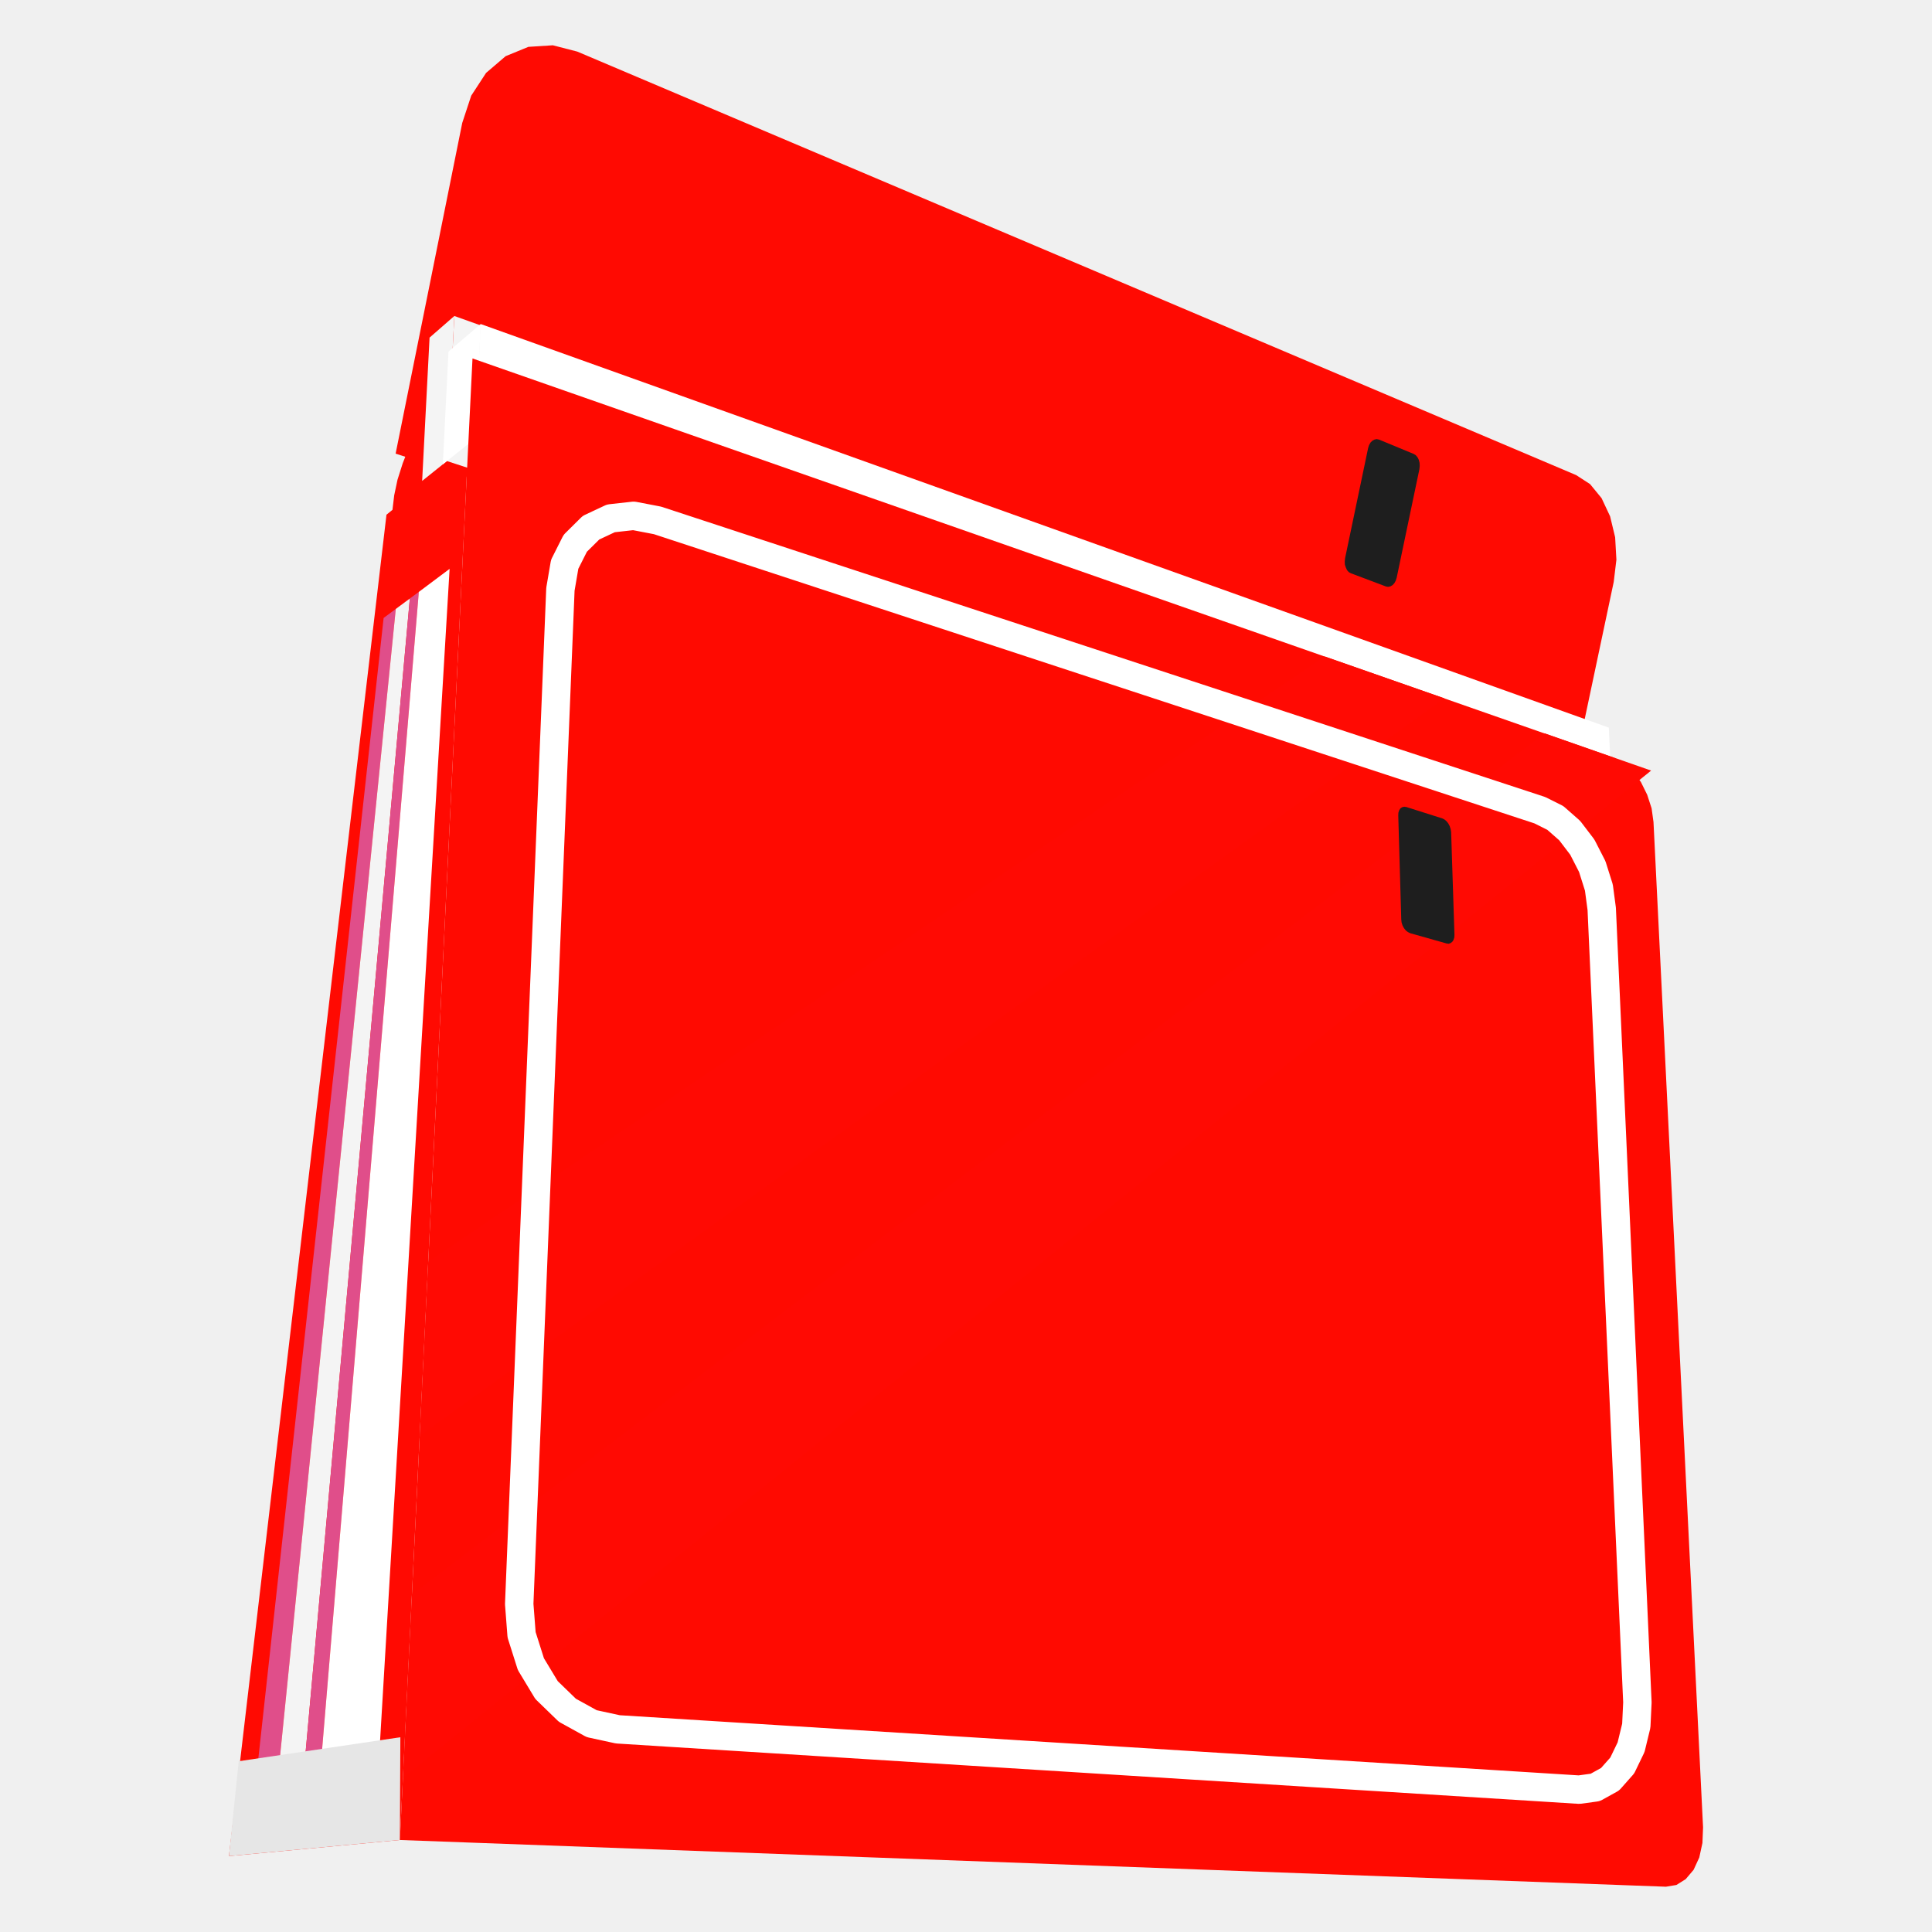
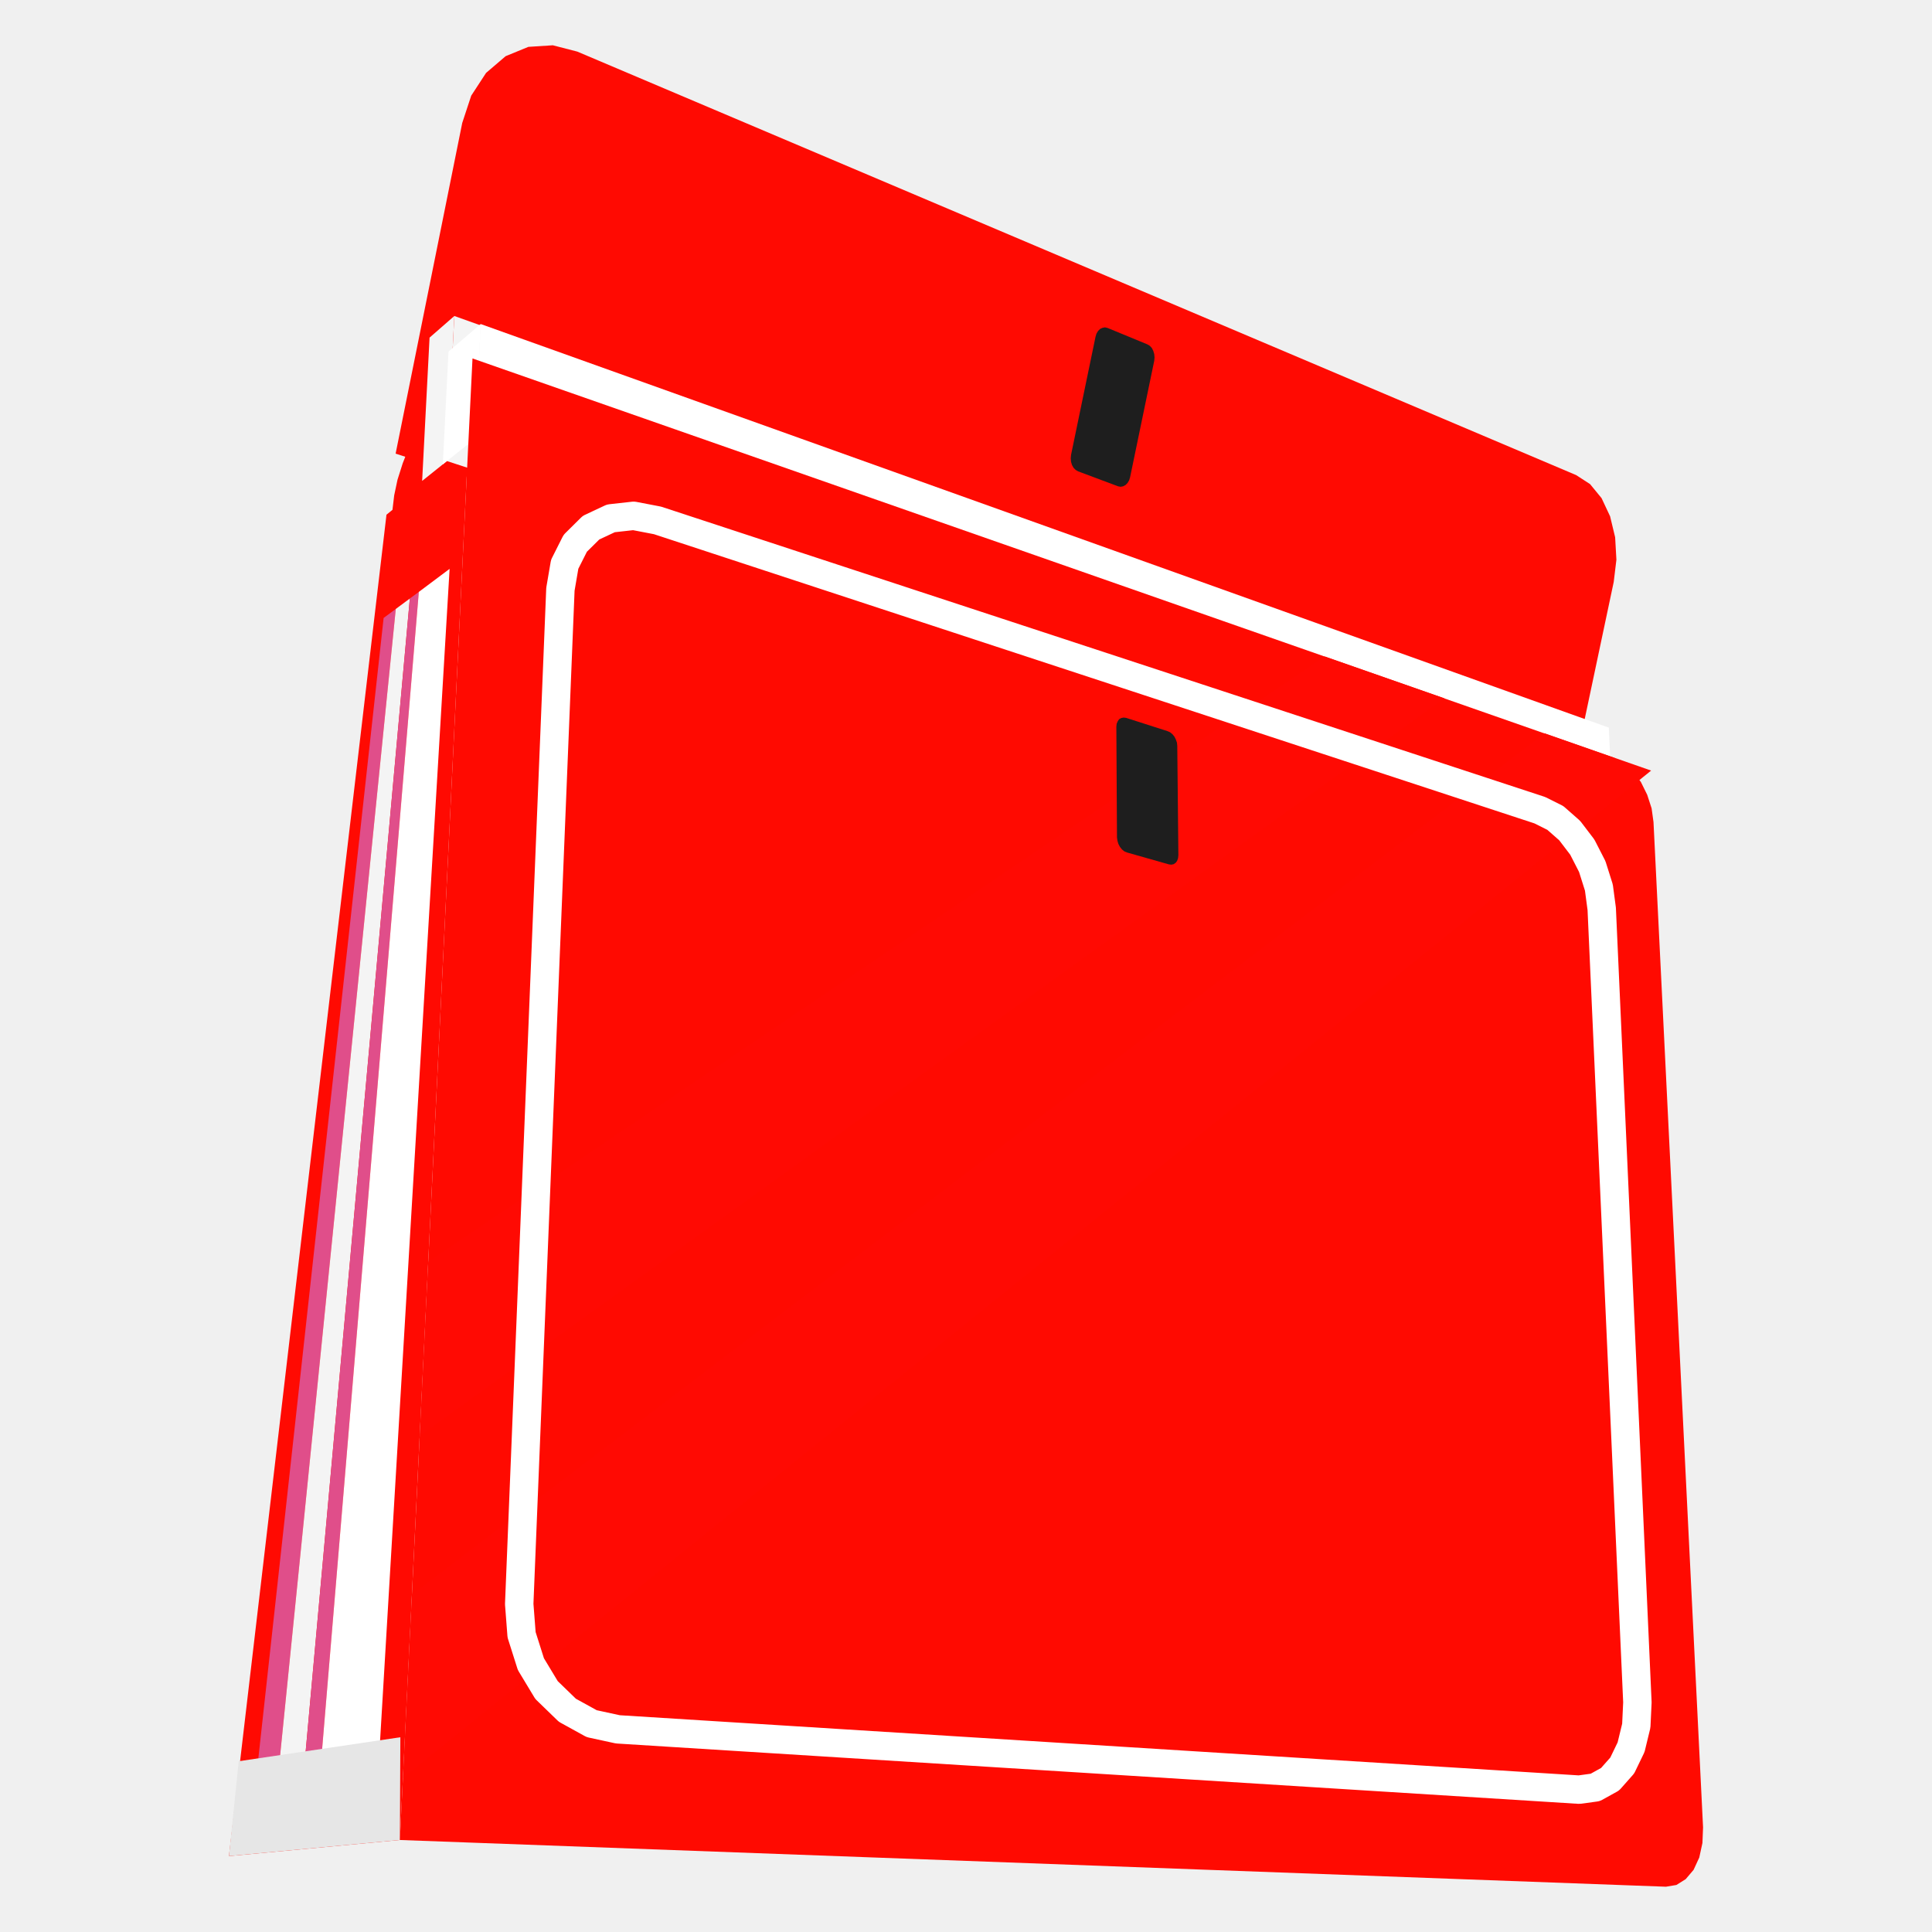
<svg xmlns="http://www.w3.org/2000/svg" width="128" height="128" viewBox="0 0 128 128" version="1.1">
  <g transform="matrix(1.04577 0 0 1.04577 69.506 81.4958)" stroke-linejoin="round" stroke-linecap="round">
    <path fill="#ff0a02" d="M-37.18 -70.14 L-36.61 -71.87 L-35.67 -73.31 L-34.43 -74.37 L-32.99 -74.96 L-31.44 -75.06 L-29.89 -74.66 L33.39 -47.83 L34.27 -47.26 L35.00 -46.37 L35.54 -45.22 L35.86 -43.89 L35.94 -42.47 L35.77 -41.06 L32.42 -25.23 L-41.40 -49.19 Z" />
-     <path fill="#1E1E1E" d="M20.21 -49.54 L20.27 -49.73 L20.36 -49.89 L20.48 -50.01 L20.61 -50.08 L20.75 -50.11 L20.90 -50.08 L23.10 -49.17 L23.23 -49.09 L23.34 -48.96 L23.42 -48.80 L23.47 -48.61 L23.48 -48.41 L23.46 -48.21 L22.02 -41.33 L21.96 -41.14 L21.87 -40.98 L21.76 -40.86 L21.62 -40.78 L21.48 -40.75 L21.35 -40.77 L19.12 -41.61 L18.99 -41.68 L18.88 -41.80 L18.80 -41.97 L18.74 -42.15 L18.73 -42.35 L18.75 -42.56 Z" />
+     <path fill="#1E1E1E" d="M2.94 -56.59 L3.00 -56.79 L3.10 -56.96 L3.23 -57.09 L3.38 -57.16 L3.54 -57.19 L3.71 -57.15 L6.23 -56.11 L6.38 -56.02 L6.51 -55.88 L6.60 -55.70 L6.66 -55.50 L6.68 -55.28 L6.66 -55.07 L5.13 -47.69 L5.07 -47.50 L4.97 -47.33 L4.84 -47.20 L4.69 -47.12 L4.53 -47.09 L4.37 -47.12 L1.83 -48.07 L1.68 -48.16 L1.55 -48.29 L1.45 -48.47 L1.39 -48.67 L1.37 -48.89 L1.39 -49.11 Z" />
    <path fill="#ff0a02" d="M-51.96 39.66 L-46.46 -7.20 L-41.98 -45.32 L-41.60 -45.63 L-41.49 -46.55 L-41.28 -47.54 L-40.95 -48.58 L-40.53 -49.65 L-40.02 -50.71 L-39.43 -51.75 L-38.77 -52.75 L-38.06 -53.67 L-37.31 -54.51 L-36.53 -55.22 L-41.13 38.64 Z" />
    <path fill="#E04E8A" d="M-50.23 34.68 L-42.16 -38.78 L-41.39 -39.35 L-48.84 34.49 Z" />
    <path fill="#F4F4F4" d="M-48.84 34.49 L-41.39 -39.35 L-40.50 -40.01 L-47.21 34.26 Z" />
    <path fill="#E04E8A" d="M-47.21 34.26 L-40.50 -40.01 L-39.93 -40.43 L-46.16 34.12 Z" />
    <path fill="#FFFFFF" d="M-46.16 34.12 L-39.93 -40.43 L-37.98 -41.89 L-42.46 33.61 Z" />
    <path fill="#F4F4F4" d="M-38.15 -48.72 L-37.68 -57.91 L33.26 -32.55 L33.58 -25.31 Z" />
    <path fill="#F4F4F4" d="M-39.72 -47.46 L-39.25 -56.54 L-37.68 -57.91 L-38.15 -48.72 Z" />
    <path fill="#FFFFFF" d="M-36.36 -50.15 L-36.01 -57.40 L35.46 -31.83 L35.72 -26.13 Z" />
    <path fill="#FFFFFF" d="M-38.41 -48.51 L-38.05 -55.66 L-36.01 -57.40 L-36.36 -50.15 Z" />
    <path fill="#E6E6E6" d="M-51.96 39.66 L-51.34 33.65 L-41.10 32.13 L-41.13 38.64 Z" />
    <path fill="#ff0a01" d="M-36.53 -55.22 L35.77 -29.93 L36.39 -29.60 L36.97 -29.08 L37.49 -28.39 L37.89 -27.58 L38.17 -26.72 L38.29 -25.85 L41.43 37.84 L41.39 38.83 L41.19 39.75 L40.83 40.53 L40.33 41.12 L39.74 41.49 L39.08 41.60 L-41.13 38.64 Z" />
    <path fill="#ff0a03" d="M-40.92 34.70 L38.14 -29.11 L38.14 -29.11 L31.39 -31.47 L-40.35 23.08 Z" />
    <path fill="#ff0a03" d="M-39.86 13.03 L25.04 -33.69 L17.46 -36.34 L-39.32 2.00 Z" />
    <path fill="none" stroke="#FFFFFF" stroke-width="1.8" d="M-30.96 -40.60 L-30.69 -42.18 L-30.02 -43.51 L-29.02 -44.50 L-27.76 -45.09 L-26.32 -45.25 L-24.81 -44.96 L31.09 -26.60 L32.07 -26.11 L32.98 -25.31 L33.78 -24.26 L34.41 -23.03 L34.83 -21.70 L35.01 -20.35 L37.27 29.92 L37.20 31.40 L36.87 32.76 L36.31 33.92 L35.54 34.79 L34.60 35.31 L33.58 35.45 L-27.32 31.63 L-28.98 31.27 L-30.52 30.42 L-31.84 29.14 L-32.83 27.50 L-33.42 25.64 L-33.57 23.69 Z" />
-     <path fill="#1E1E1E" d="M22.12 -26.27 L22.13 -26.45 L22.18 -26.60 L22.26 -26.72 L22.37 -26.79 L22.50 -26.82 L22.64 -26.80 L24.91 -26.08 L25.05 -26.01 L25.18 -25.90 L25.29 -25.76 L25.38 -25.59 L25.44 -25.40 L25.47 -25.21 L25.68 -18.71 L25.67 -18.54 L25.62 -18.38 L25.54 -18.26 L25.43 -18.18 L25.31 -18.14 L25.17 -18.16 L22.87 -18.81 L22.73 -18.88 L22.60 -18.98 L22.48 -19.13 L22.39 -19.30 L22.33 -19.49 L22.31 -19.68 Z" />
+     <path fill="#1E1E1E" d="M4.26 -31.89 L4.28 -32.08 L4.35 -32.24 L4.44 -32.37 L4.57 -32.44 L4.72 -32.47 L4.88 -32.45 L7.50 -31.61 L7.66 -31.54 L7.81 -31.42 L7.94 -31.26 L8.03 -31.08 L8.10 -30.88 L8.12 -30.68 L8.19 -23.75 L8.17 -23.56 L8.11 -23.39 L8.02 -23.27 L7.89 -23.18 L7.74 -23.15 L7.58 -23.17 L4.94 -23.92 L4.77 -23.99 L4.62 -24.11 L4.49 -24.27 L4.39 -24.46 L4.33 -24.66 L4.30 -24.87 Z" />
  </g>
</svg>
